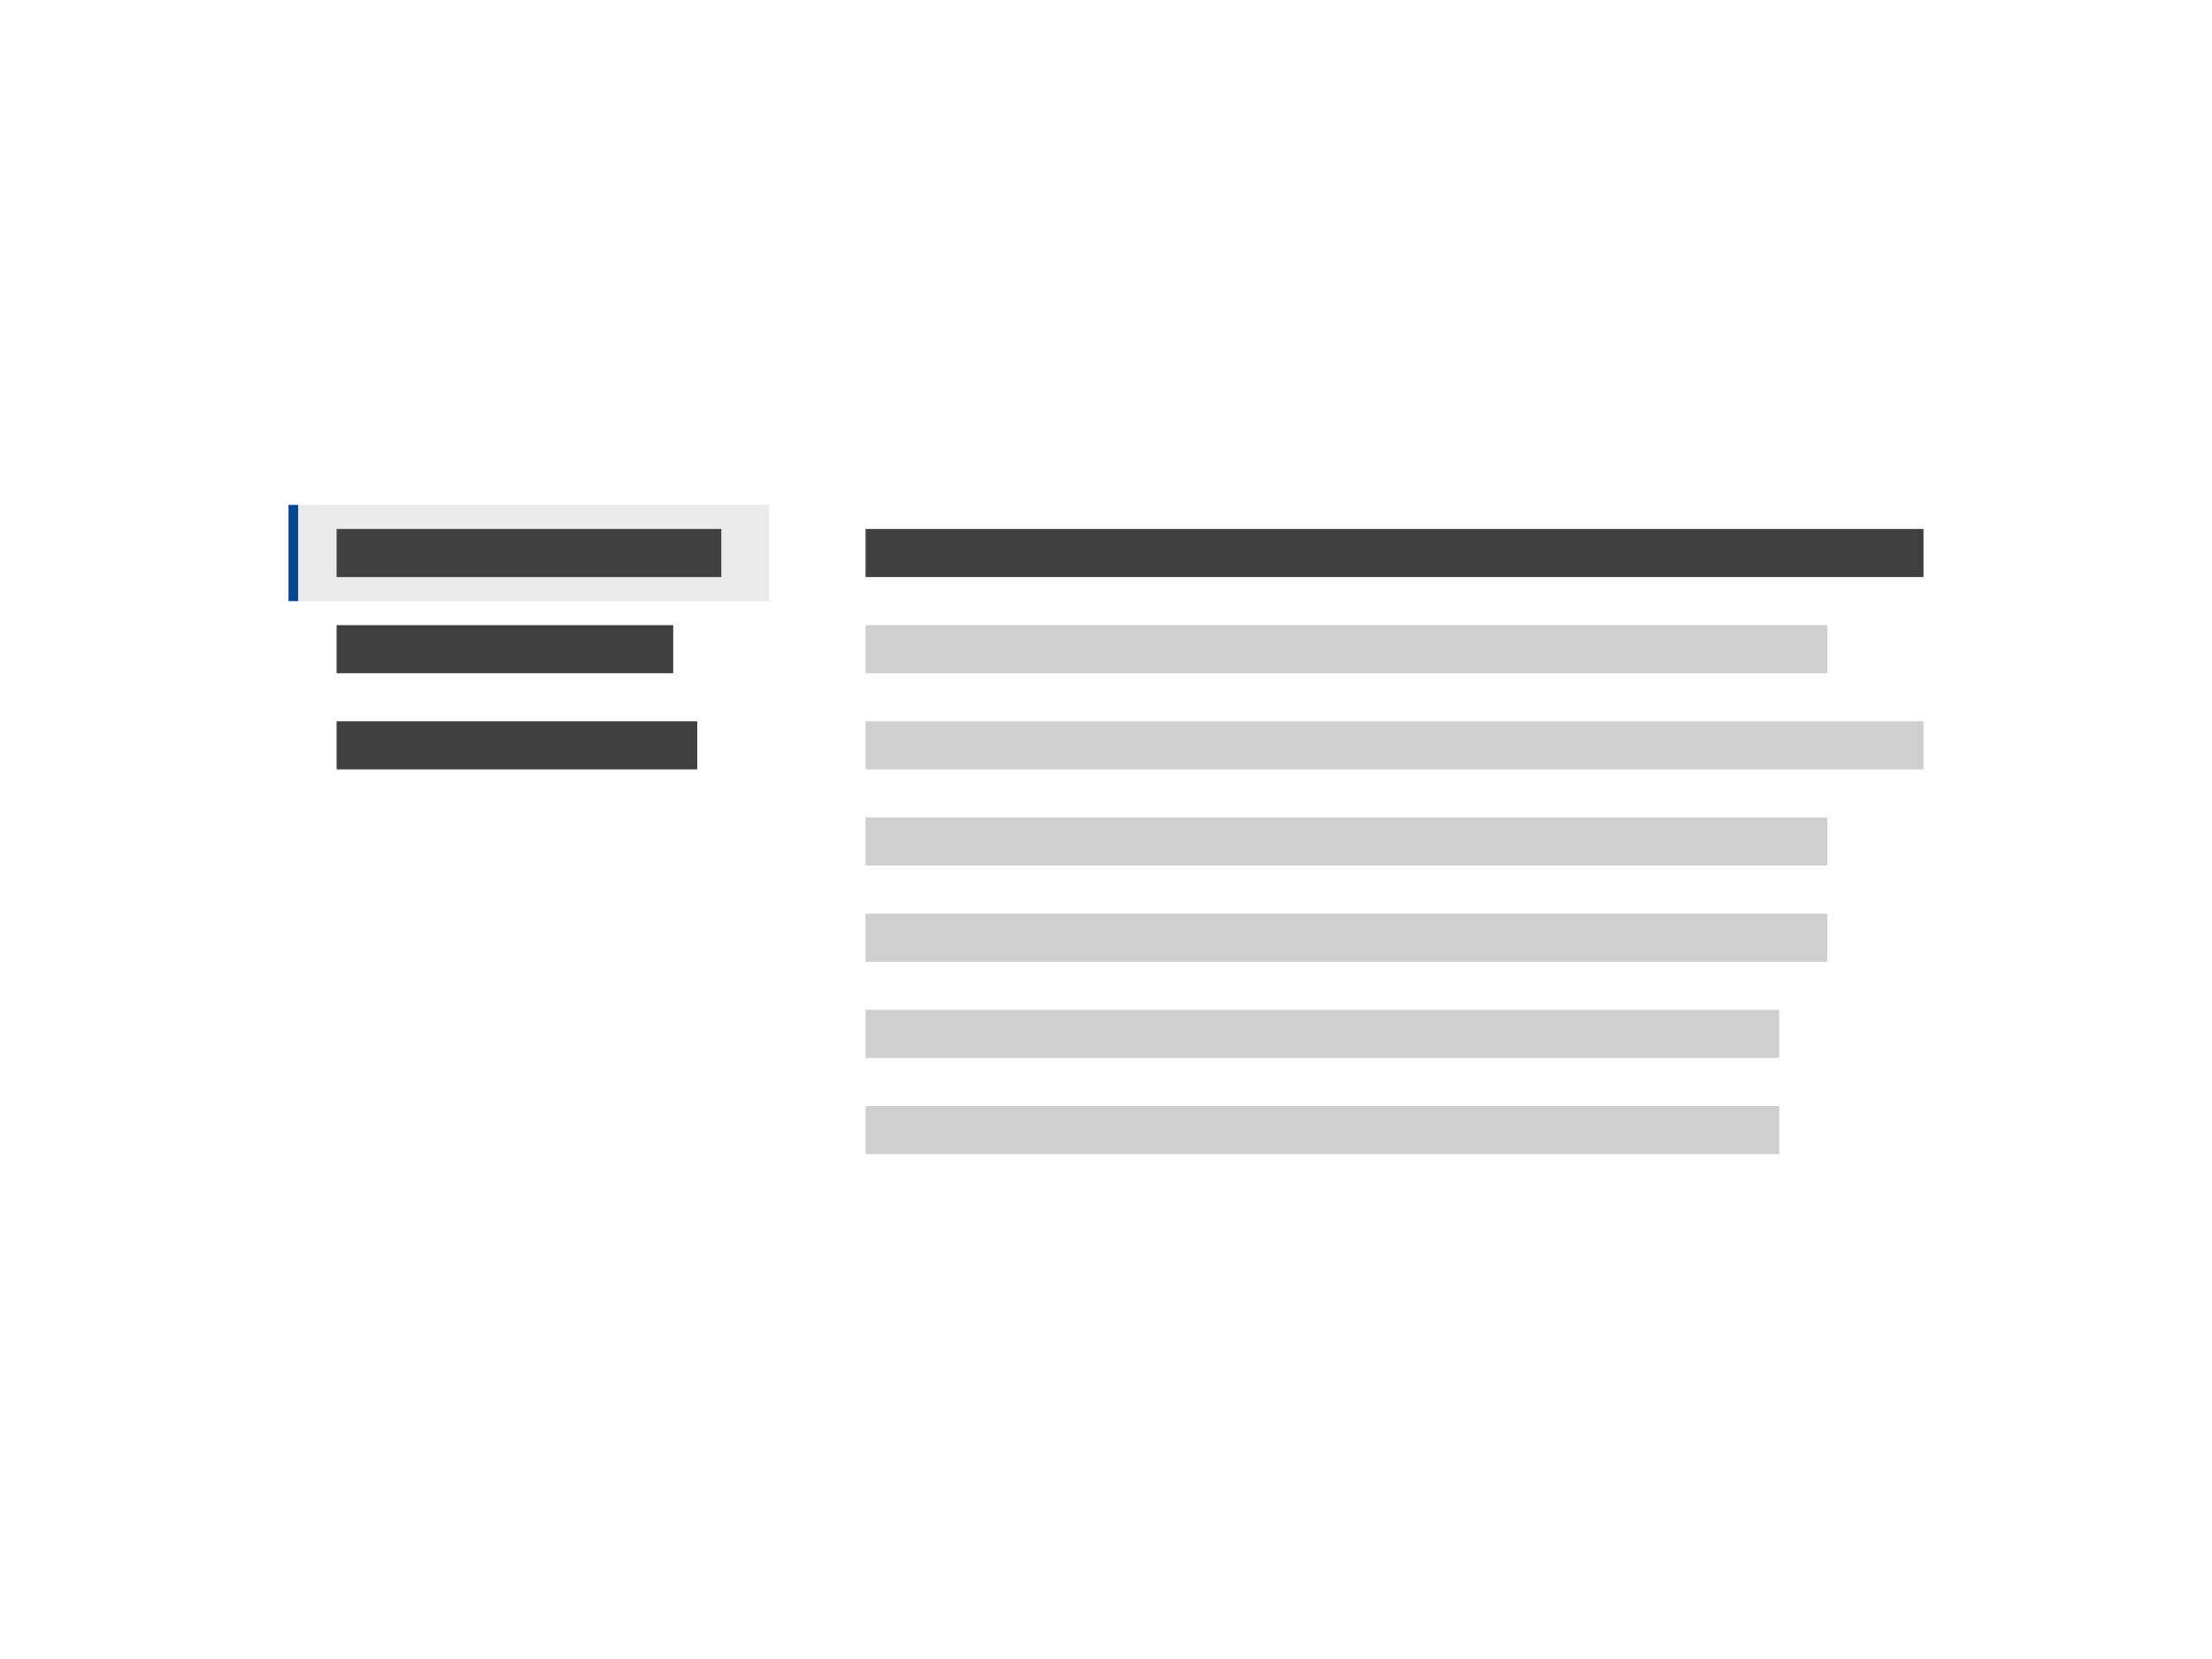
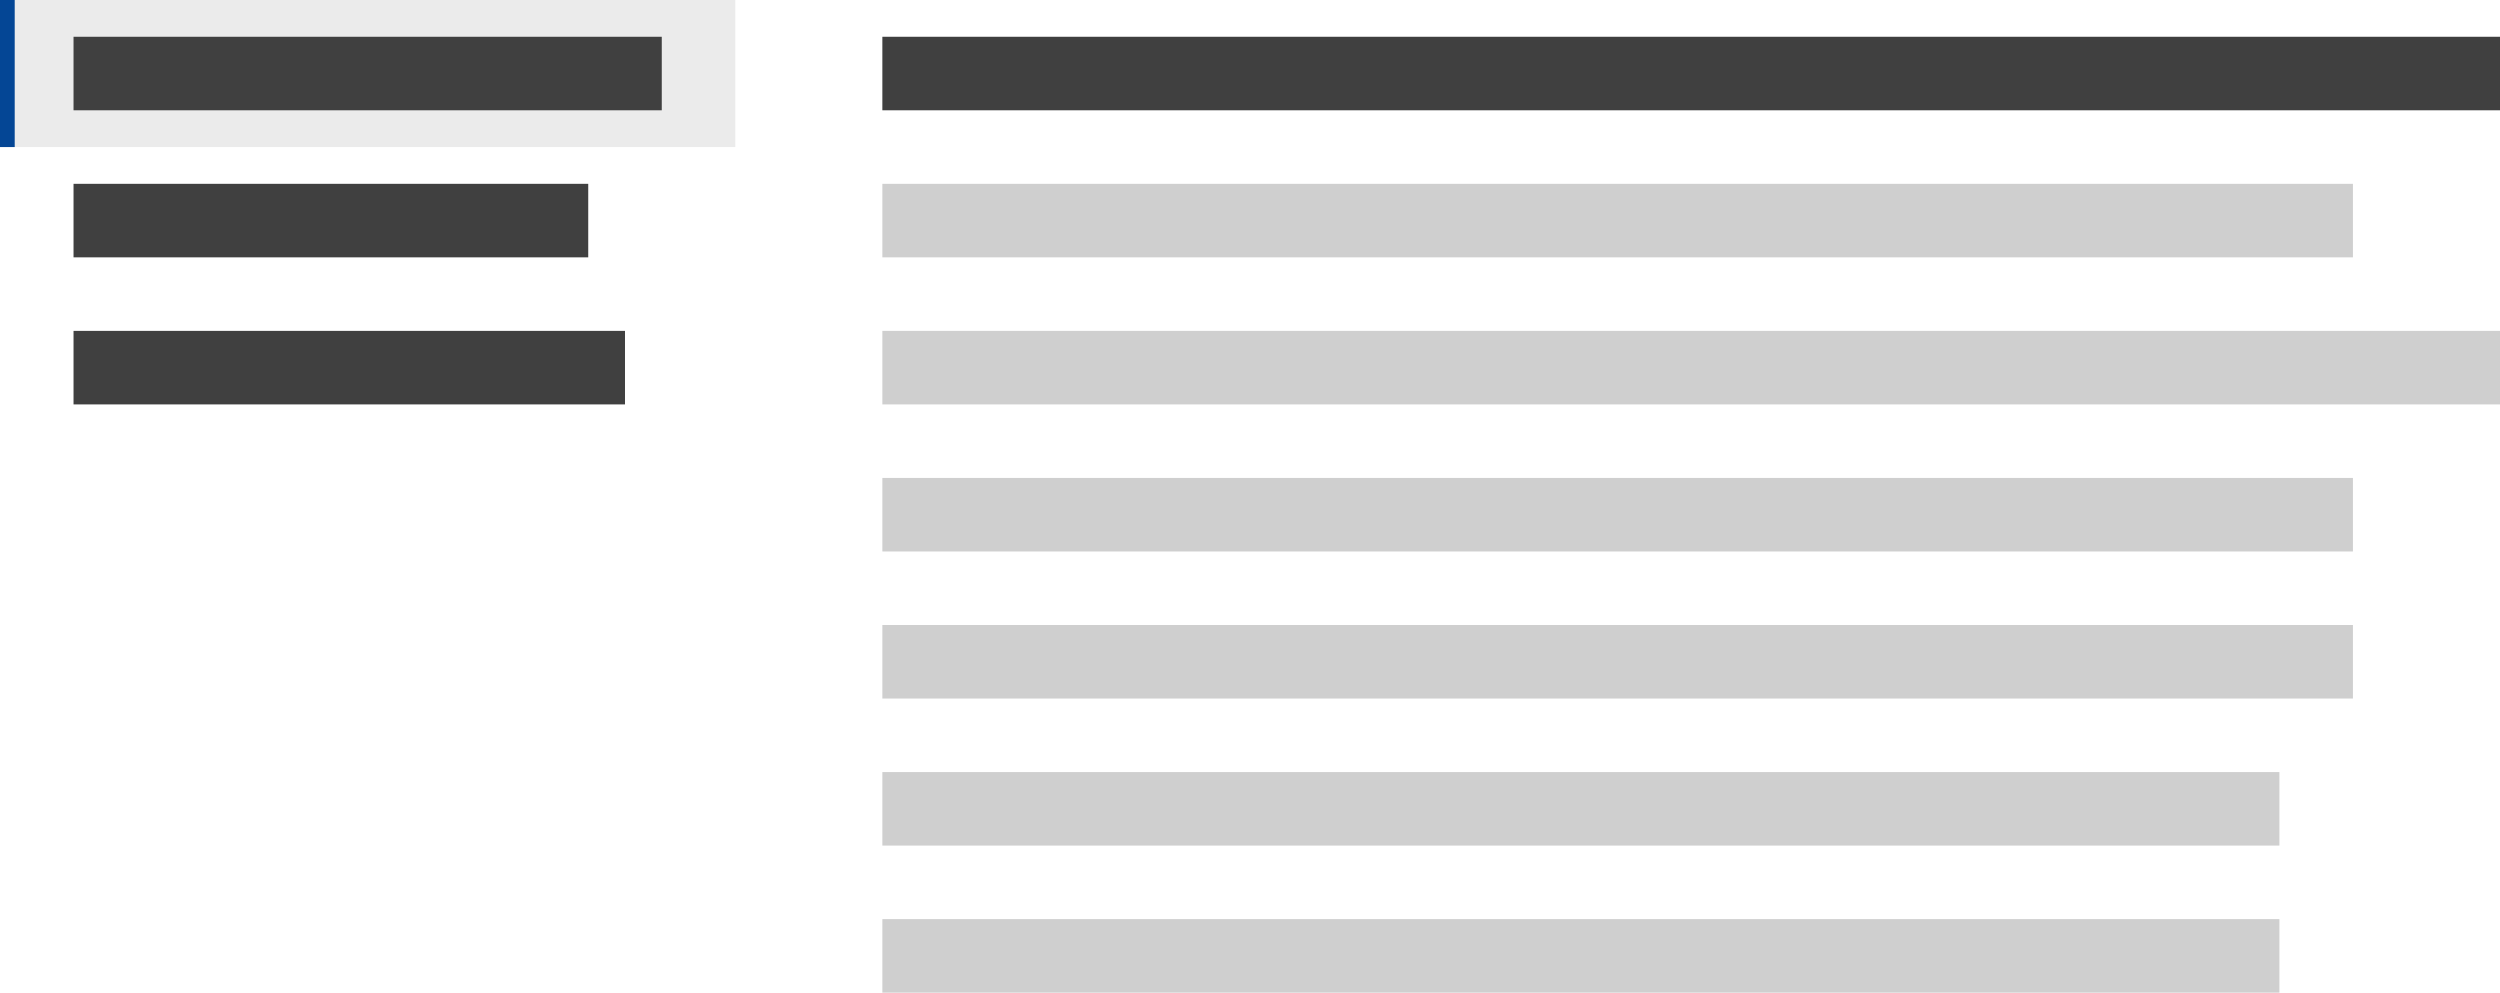
- <svg xmlns="http://www.w3.org/2000/svg" width="460px" height="345px" viewBox="0 0 460 345" version="1.1">
-   <g id="Symbols" stroke="none" stroke-width="1" fill="none" fill-rule="evenodd">
-     <g id="ecl-component-library">
-       <g id="inpage-navigation" transform="translate(60, 105)">
-         <g id="Group-2">
-           <g id="Group-5-Copy">
-             <rect id="Rectangle-Copy" fill="#EBEBEB" x="0" y="0" width="100" height="20" />
-             <rect id="Rectangle-Copy" fill="#044695" x="0" y="0" width="2" height="20" />
-             <polygon id="Fill-10" fill="#404040" points="10 15 90 15 90 5 10 5" />
-             <g id="Group-14" transform="translate(10, 25)" fill="#404040">
-               <g id="Group">
-                 <polygon id="Fill-10" points="0 10 70 10 70 0 0 0" />
-                 <polygon id="Fill-10-Copy" points="0 30 75 30 75 20 0 20" />
+ <svg xmlns="http://www.w3.org/2000/svg" width="340px" height="135px" viewBox="0 0 340 135" version="1.1">
+   <g id="thumbnails---final" stroke="none" stroke-width="1" fill="none" fill-rule="evenodd">
+     <g id="thumbnails---final_symbols" transform="translate(-560, -2680)">
+       <g id="Group-2" transform="translate(20, 20)">
+         <g id="Group-21-Copy" transform="translate(0, 2555)">
+           <g id="ec_comp_inpage_navigation" transform="translate(480, 0)">
+             <g id="inpage-navigation" transform="translate(60, 105)">
+               <g id="Group-2">
+                 <g id="Group-5-Copy">
+                   <rect id="Rectangle-Copy" fill="#EBEBEB" x="0" y="0" width="100" height="20" />
+                   <rect id="Rectangle-Copy" fill="#044695" x="0" y="0" width="2" height="20" />
+                   <polygon id="Fill-10" fill="#404040" points="10 15 90 15 90 5 10 5" />
+                   <g id="Group-14" transform="translate(10, 25)" fill="#404040">
+                     <g id="Group">
+                       <polygon id="Fill-10" points="0 10 70 10 70 0 0 0" />
+                       <polygon id="Fill-10-Copy" points="0 30 75 30 75 20 0 20" />
+                     </g>
+                   </g>
+                 </g>
+                 <g id="Group-14" transform="translate(120, 5)">
+                   <g id="Group">
+                     <polygon id="Fill-10" fill="#404040" points="0 10 220 10 220 0 0 0" />
+                     <polygon id="Fill-10-Copy-3" fill="#CFCFCF" points="0 30 200 30 200 20 0 20" />
+                     <polygon id="Fill-10-Copy-4" fill="#CFCFCF" points="0 50 220 50 220 40 0 40" />
+                     <polygon id="Fill-10-Copy-4" fill="#CFCFCF" points="0 70 200 70 200 60 0 60" />
+                     <polygon id="Fill-10-Copy-5" fill="#CFCFCF" points="0 90 200 90 200 80 0 80" />
+                     <polygon id="Fill-10-Copy-6" fill="#CFCFCF" points="0 110 190 110 190 100 0 100" />
+                     <polygon id="Fill-10-Copy-6" fill="#CFCFCF" points="0 130 190 130 190 120 0 120" />
+                   </g>
+                 </g>
              </g>
-             </g>
-           </g>
-           <g id="Group-14" transform="translate(120, 5)">
-             <g id="Group">
-               <polygon id="Fill-10" fill="#404040" points="0 10 220 10 220 0 0 0" />
-               <polygon id="Fill-10-Copy-3" fill="#CFCFCF" points="0 30 200 30 200 20 0 20" />
-               <polygon id="Fill-10-Copy-4" fill="#CFCFCF" points="0 50 220 50 220 40 0 40" />
-               <polygon id="Fill-10-Copy-4" fill="#CFCFCF" points="0 70 200 70 200 60 0 60" />
-               <polygon id="Fill-10-Copy-5" fill="#CFCFCF" points="0 90 200 90 200 80 0 80" />
-               <polygon id="Fill-10-Copy-6" fill="#CFCFCF" points="0 110 190 110 190 100 0 100" />
-               <polygon id="Fill-10-Copy-6" fill="#CFCFCF" points="0 130 190 130 190 120 0 120" />
            </g>
          </g>
        </g>
      </g>
    </g>
  </g>
</svg>
